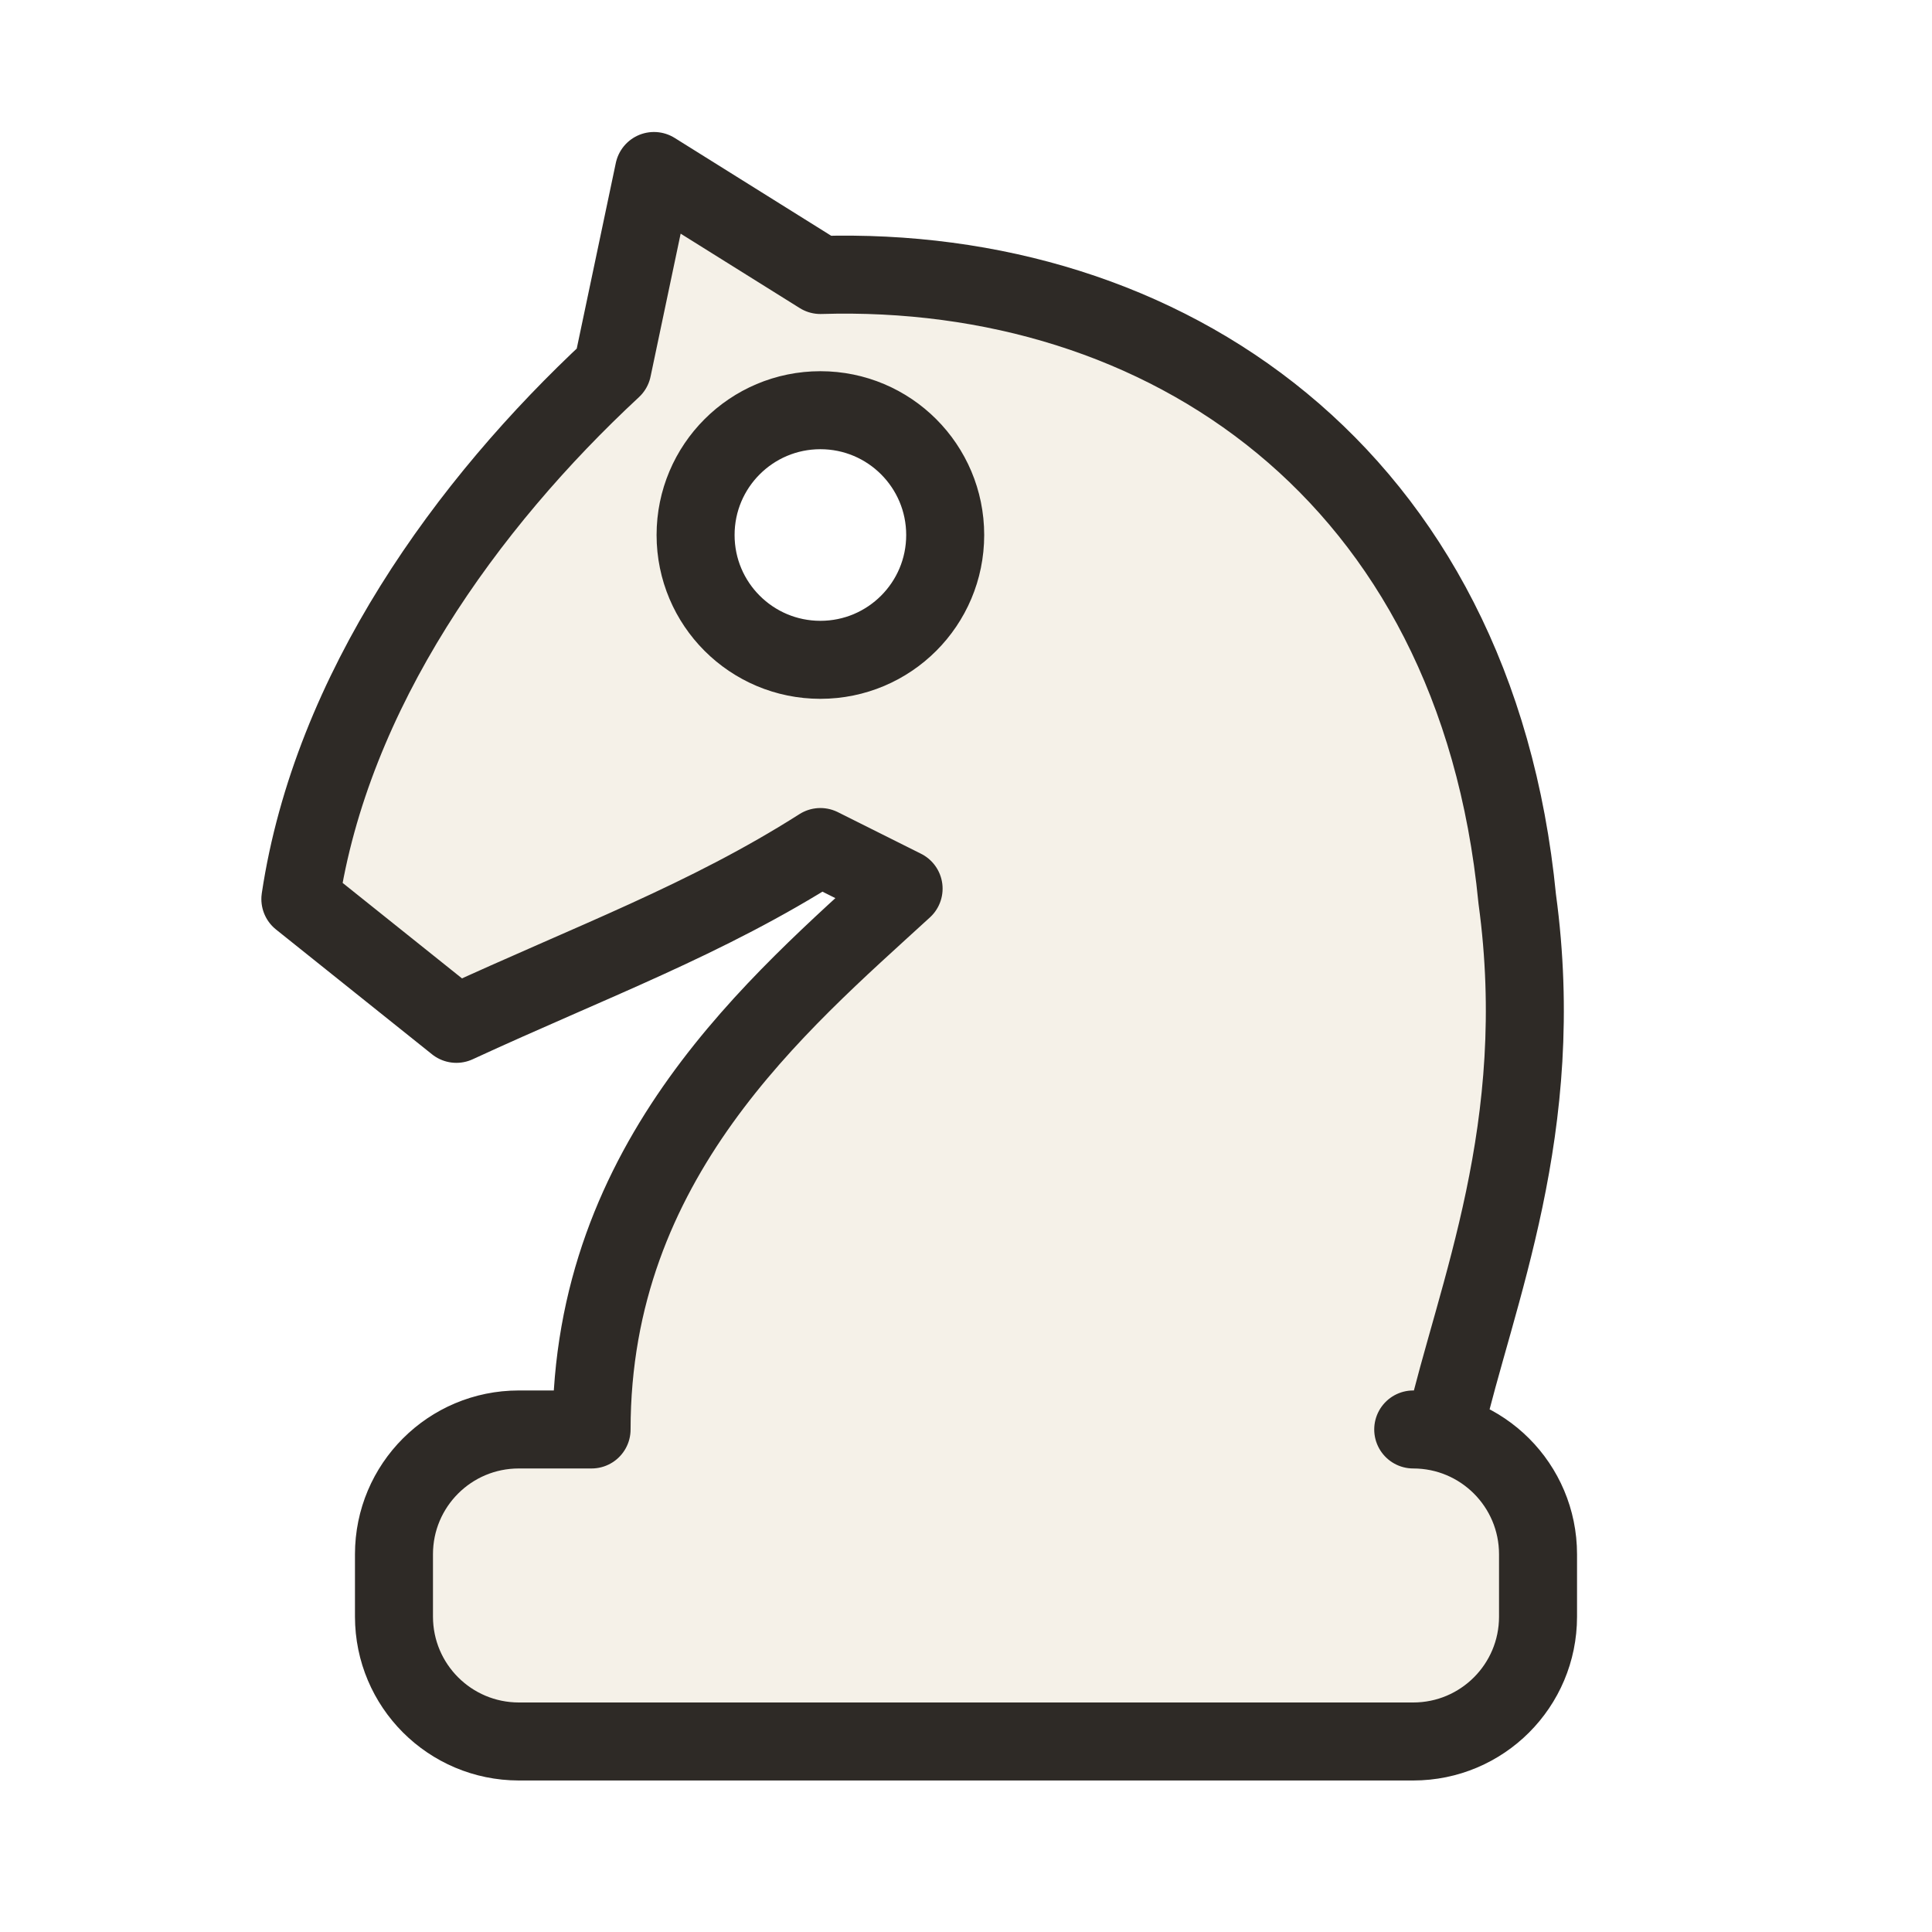
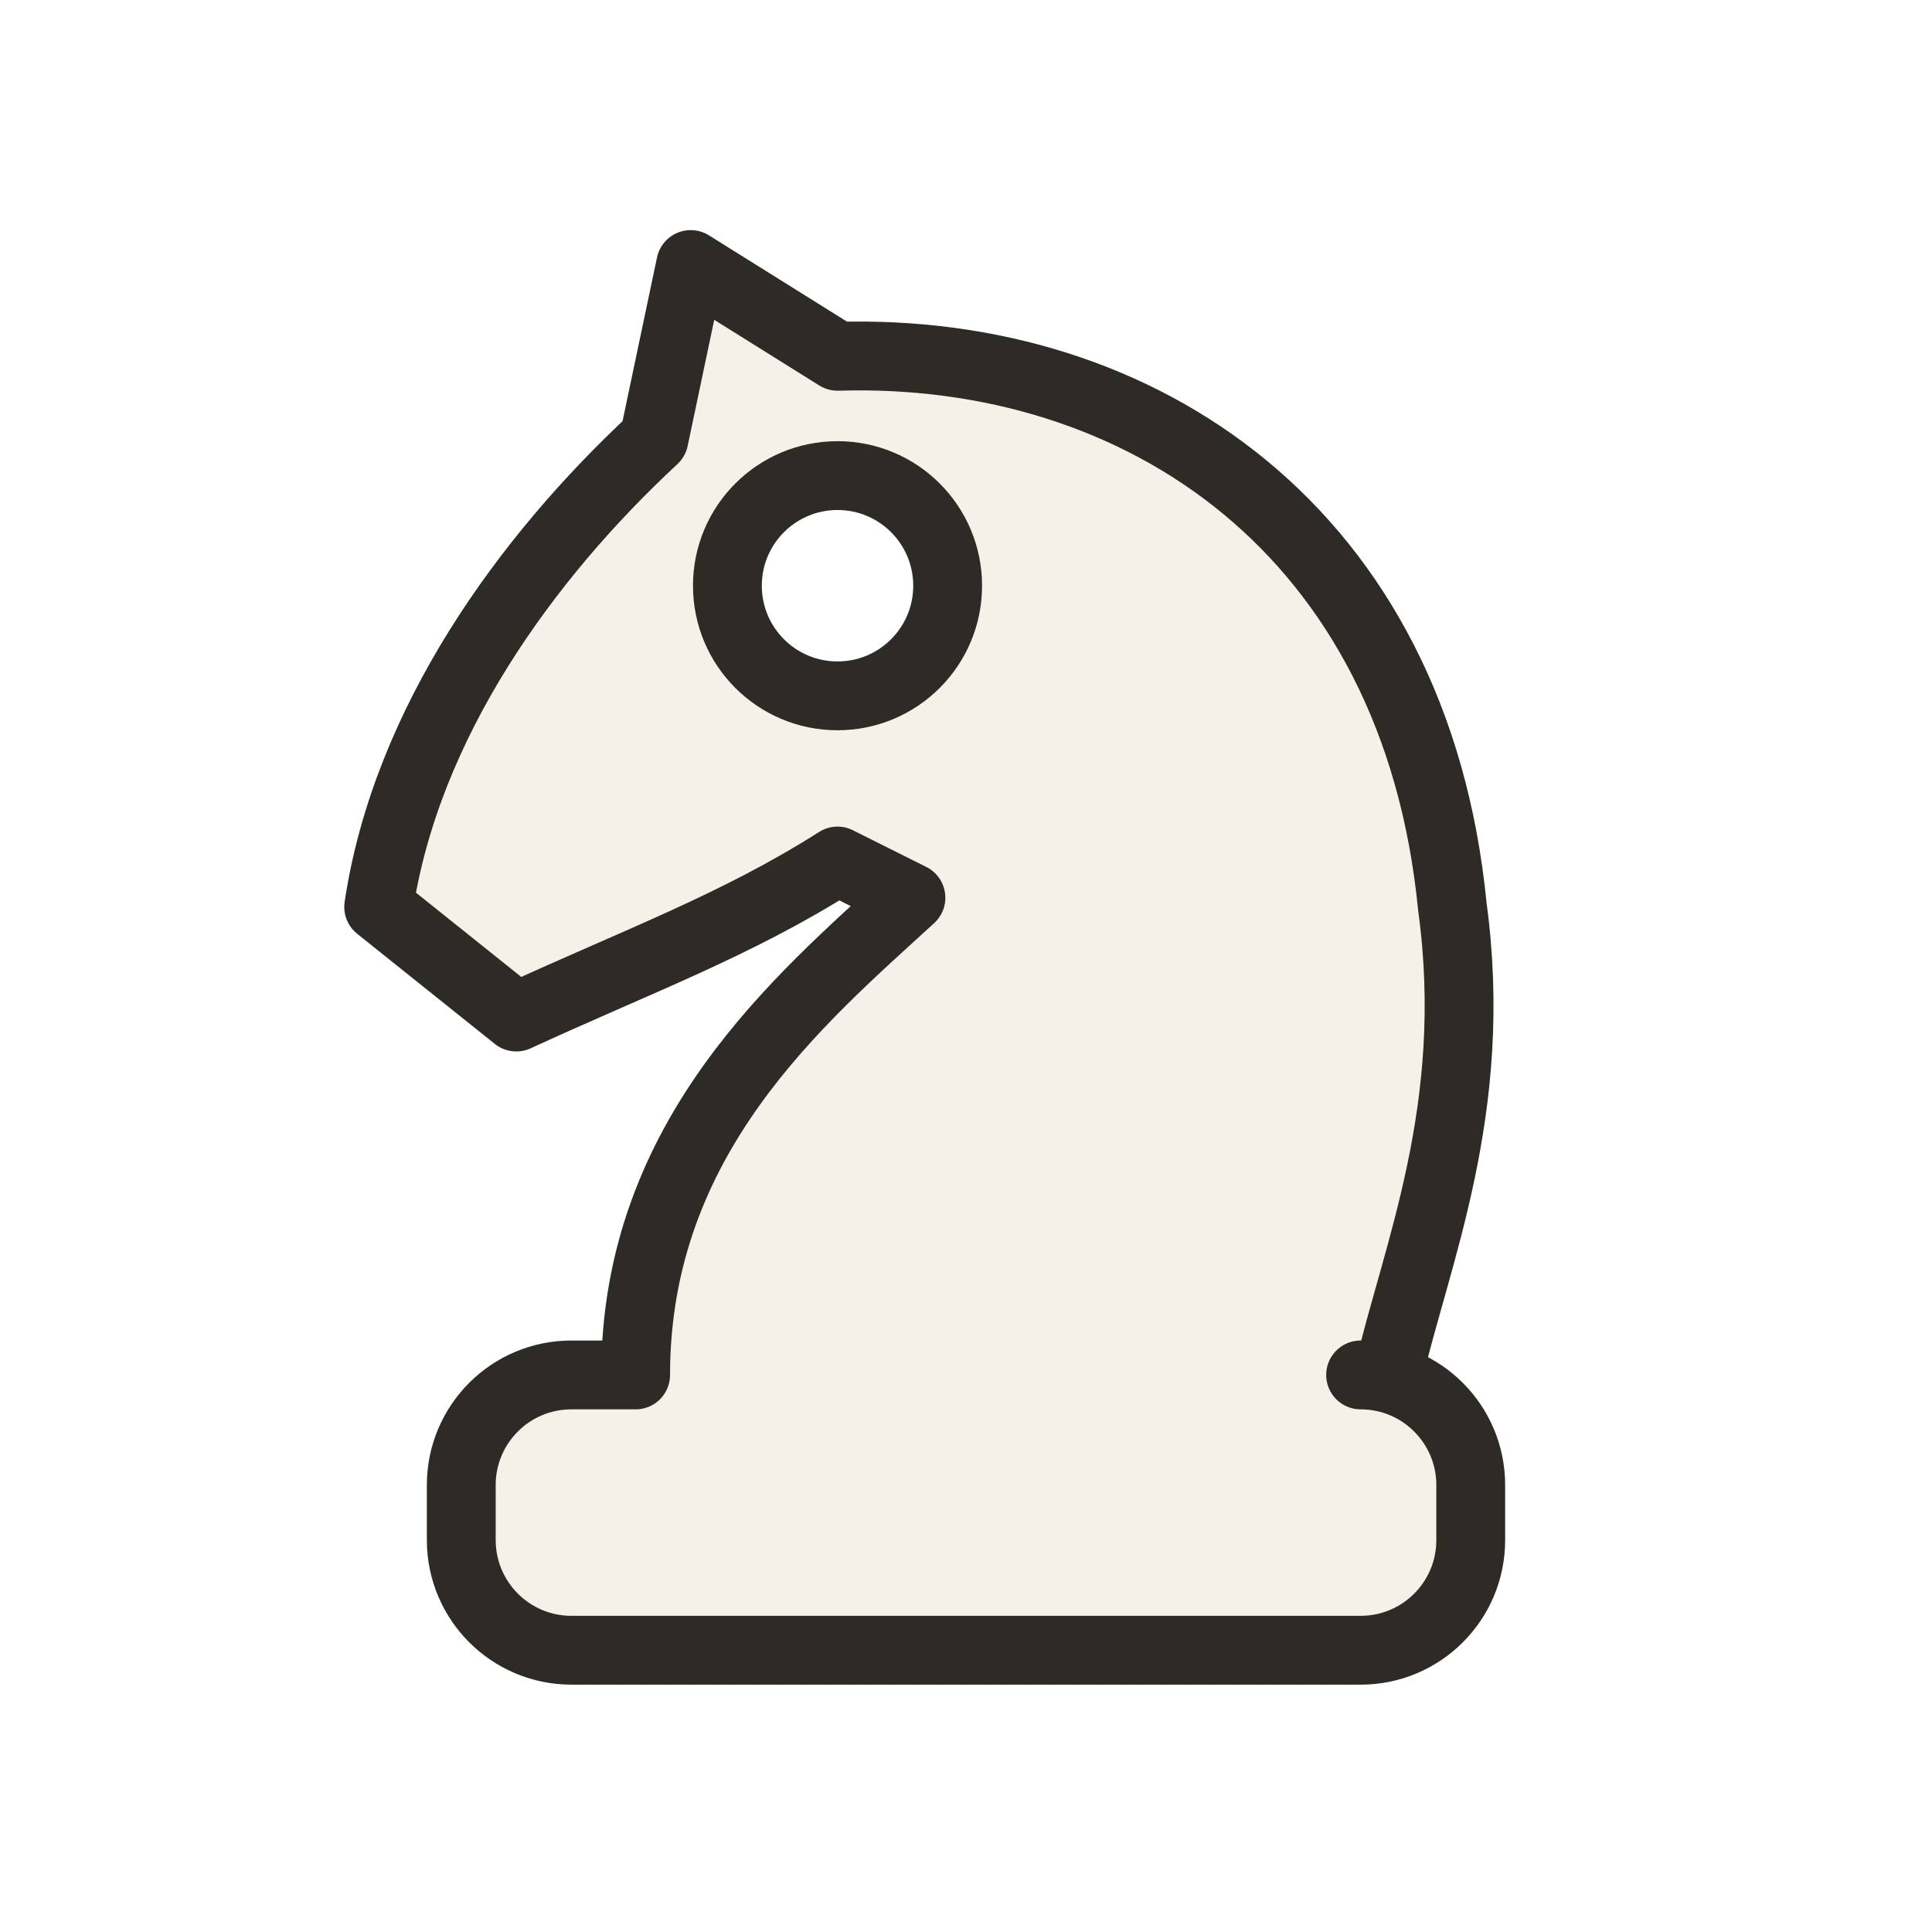
<svg xmlns="http://www.w3.org/2000/svg" viewBox="0 0 45 45" fill="none">
-   <g transform="translate(-3 -3) scale(2.125)">
+   <g transform="scale(1.875)">
    <g transform="translate(12 20.5) scale(1.14) translate(-12 -20.5)">
      <path transform="translate(5.60 5.40)" fill-rule="evenodd" d="M 5 1 C 8.3 0.9 11.3 2.9 11.7 7 C 12 9.2 11.3 10.8 11 12.1 L 10.7 12.1 C 11.363 12.1 11.9 12.637 11.9 13.3 L 11.9 13.9 C 11.9 14.563 11.363 15.1 10.7 15.1 L 2.1 15.1 C 1.437 15.099 0.901 14.563 0.9 13.9 L 0.9 13.3 C 0.9 12.637 1.437 12.1 2.1 12.1 L 2.8 12.1 C 2.8 9.5 4.6 8 5.8 6.9 L 5 6.5 C 3.9 7.2 2.8 7.6 1.5 8.2 L 0 7 C 0.3 5 1.6 3.2 3 1.9 L 3.4 0 L 5 1 Z M 5 2.3 C 4.337 2.3 3.8 2.837 3.8 3.5 C 3.8 4.163 4.337 4.7 5 4.7 C 5.663 4.7 6.2 4.163 6.2 3.5 C 6.2 2.837 5.663 2.3 5 2.3 Z" fill="#F5F1E8" stroke="#2E2A26" stroke-width="0.75" stroke-linejoin="round" />
    </g>
  </g>
</svg>
